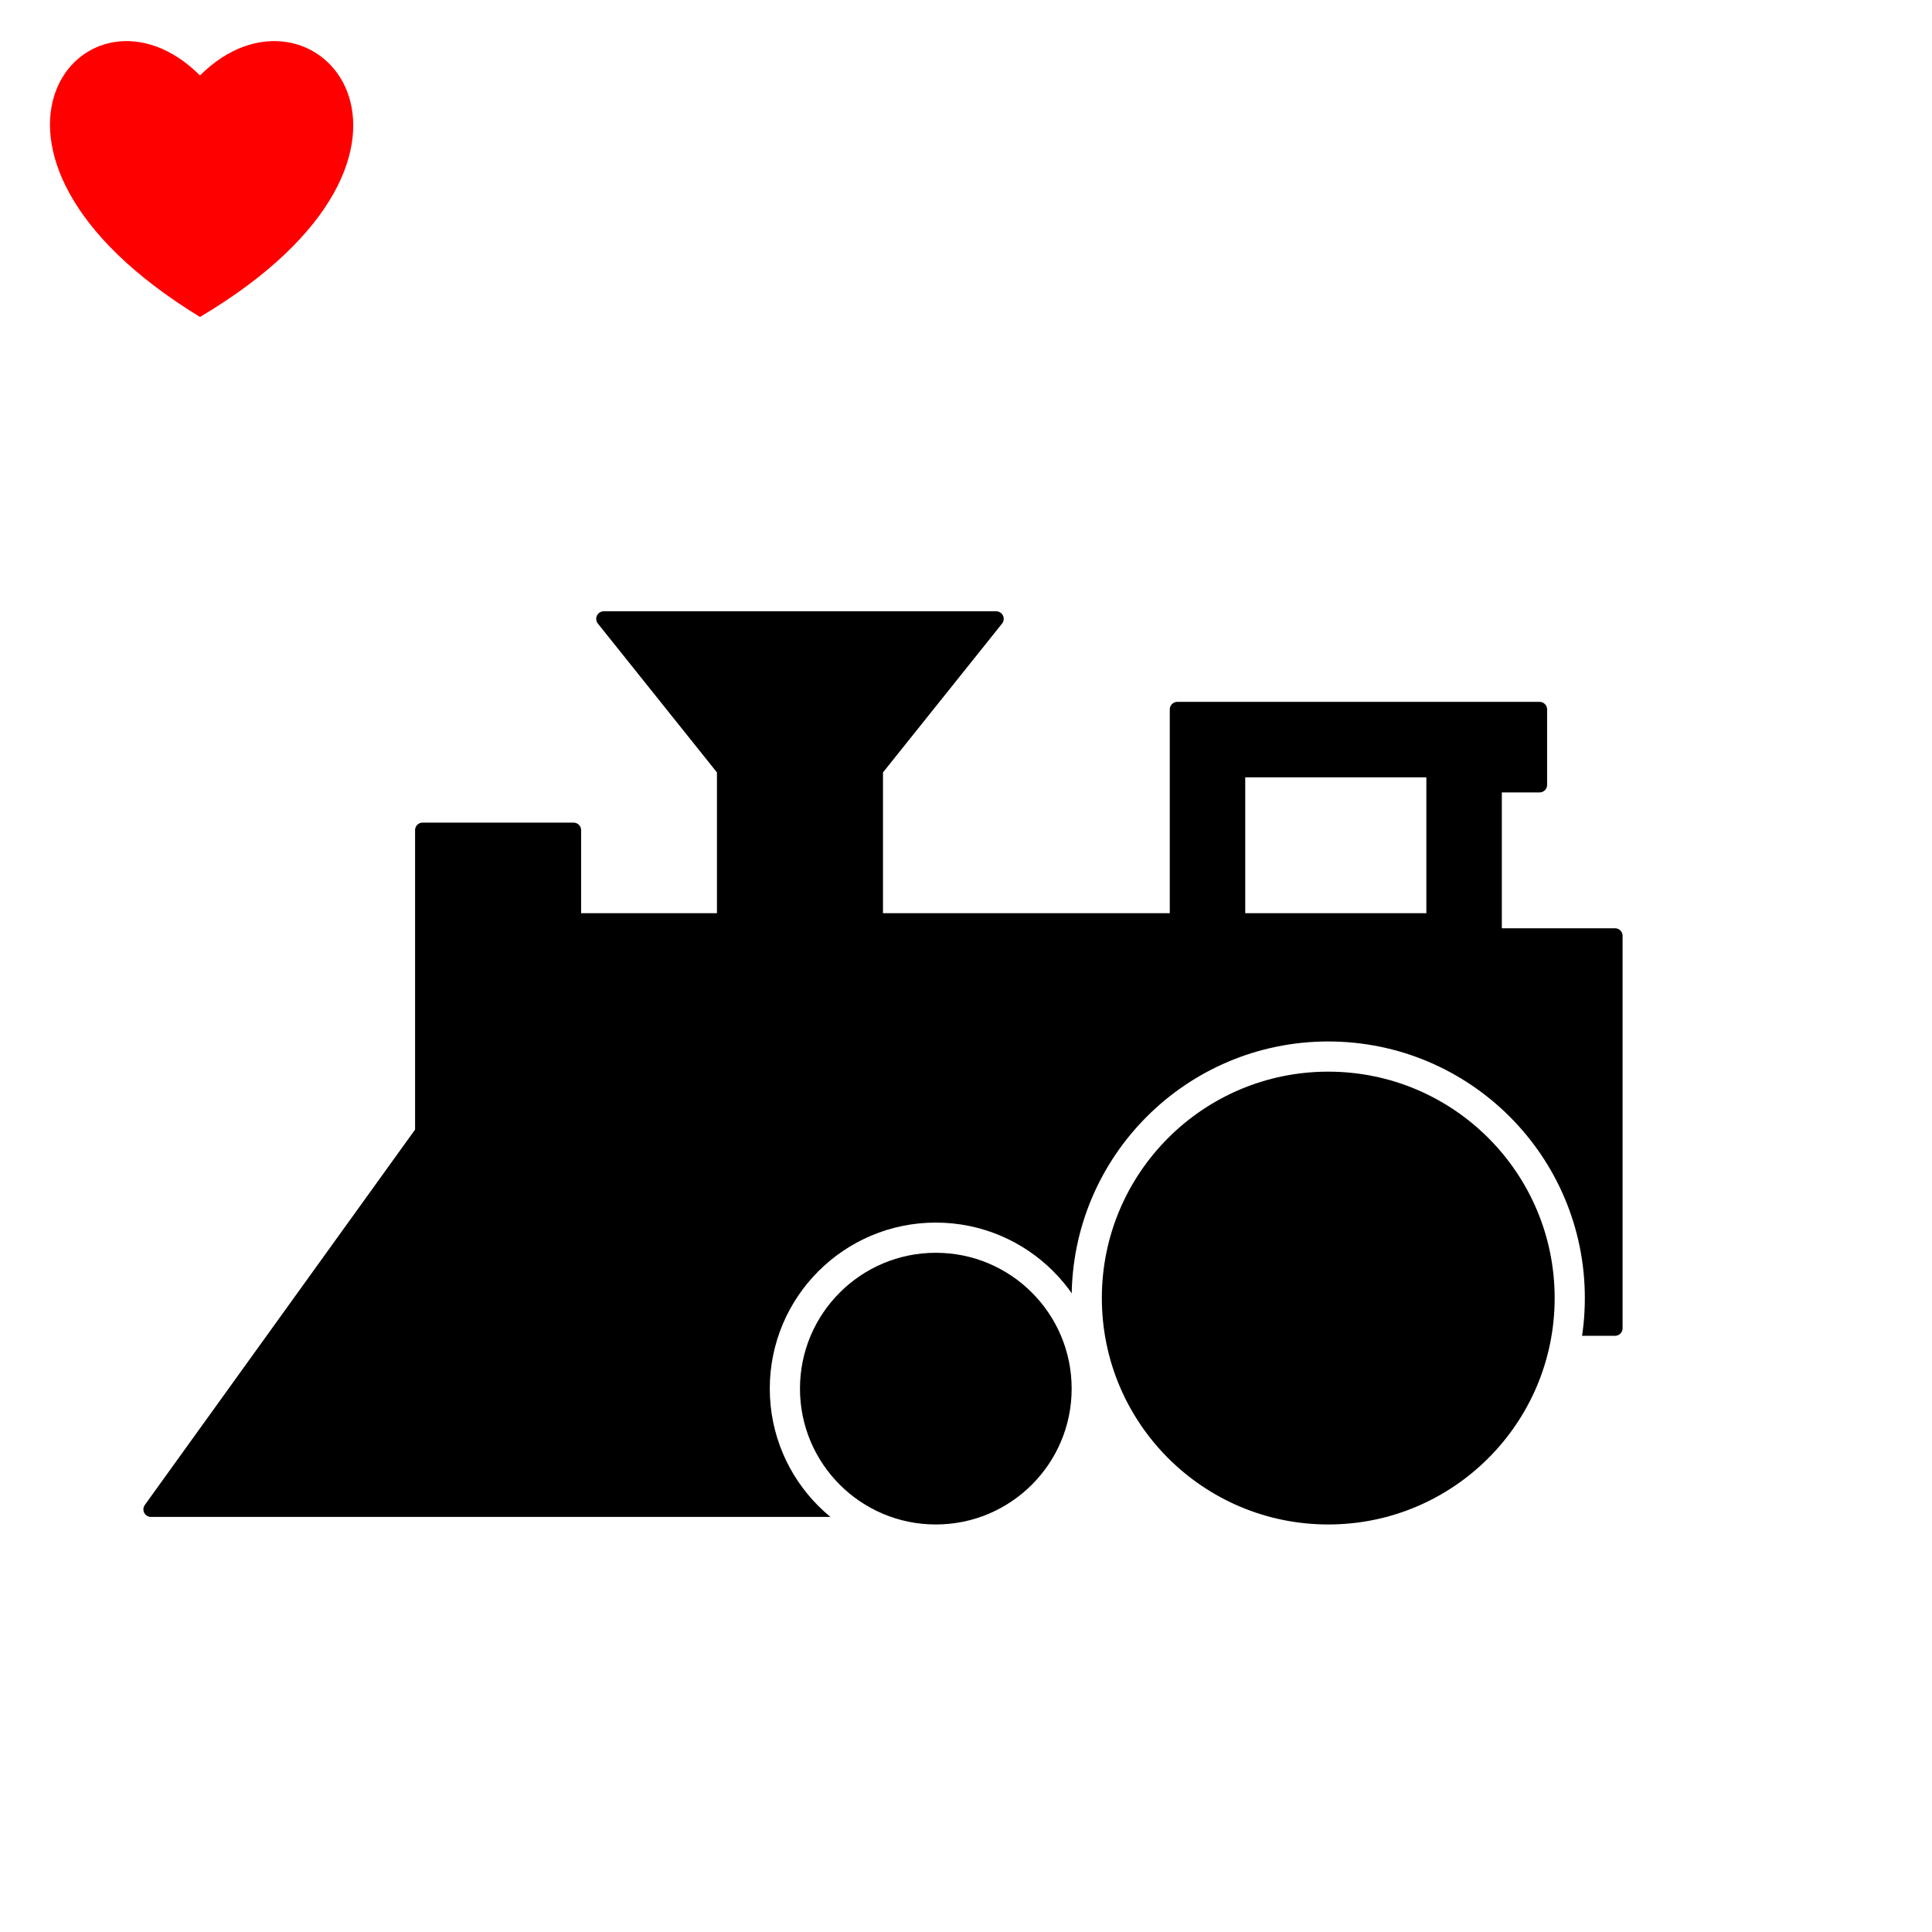
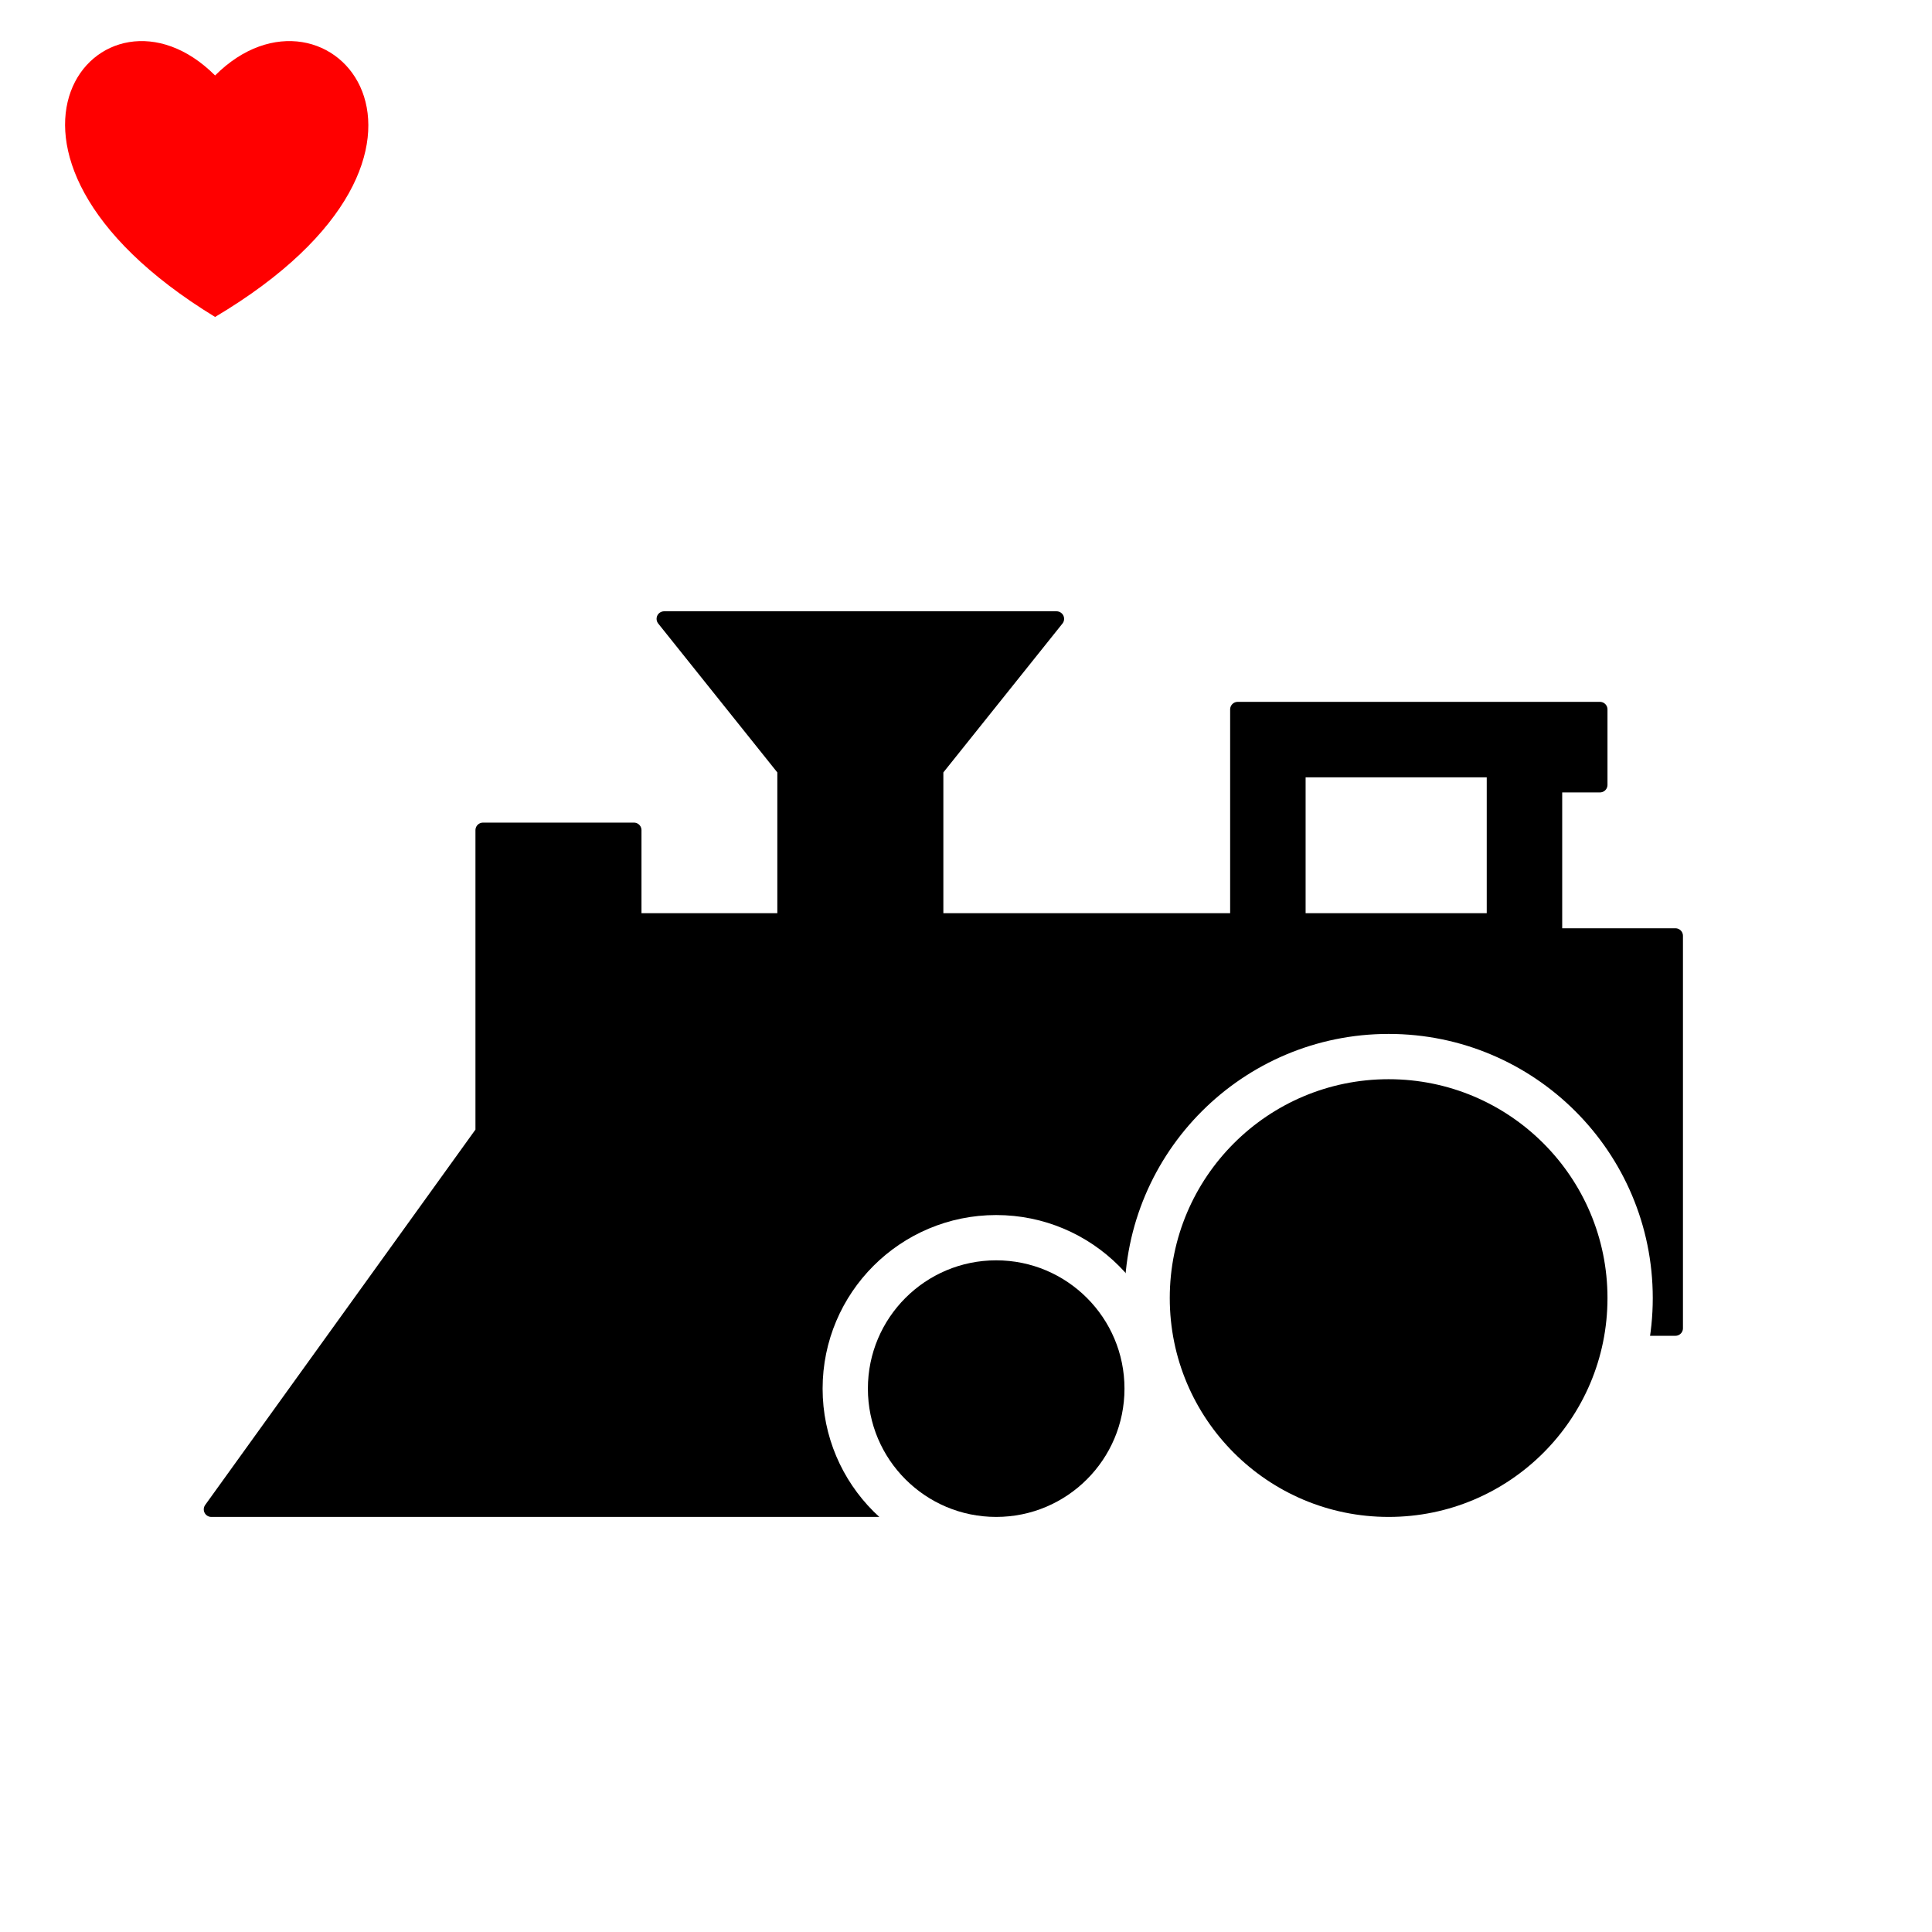
<svg xmlns="http://www.w3.org/2000/svg" height="128" viewBox="0 0 128 128" width="128">
  <style type="text/css">
    
      path {
        fill: black;
        stroke-linejoin: round;
        stroke: black;
      }
      circle {
        fill: black;
        stroke: white;
-         stroke-width: 2px;
+         stroke-width: 3px;
      }
      path.heart {
        fill: red;
        stroke: none;
      }
    
  </style>
  <defs>
  </defs>
  <rect fill="white" x="0" y="0" width="128" height="128" />
-   <path d="M 10 100 l 18 -25 v -20 h 10 v 6 h 10     v -10 l -8 -10 h 26 l -8 10 v 10     h 20 v -14 h 24 v 5 h -3 v 10 h 8     v 26 h -50 V100 z     M 82 61 h 13 v -10 h -13 z" />
-   <circle cx="62" cy="92" r="10" />
-   <circle cx="88" cy="86" r="16" />
-   <path class="heart" d="M 53 20 c 30,-30 74,20 0,64 c -72,-44 -30,-94 0,-64 z" transform="scale(0.25)" transform-origin="53 20" />
+   <path d="M 14 100 l 18 -25 v -20 h 10 v 6 h 10     v -10 l -8 -10 h 26 l -8 10 v 10     h 20 v -14 h 24 v 5 h -3 v 10 h 8     v 26 h -50 V100 z     M 86 61 h 13 v -10 h -13 z" />
+   <circle cx="66" cy="92" r="10" />
+   <circle cx="92" cy="86" r="16" />
+   <path class="heart" d="M 57 20 c 30,-30 74,20 0,64 c -72,-44 -30,-94 0,-64 z" transform="scale(0.25)" transform-origin="57 20" />
</svg>
